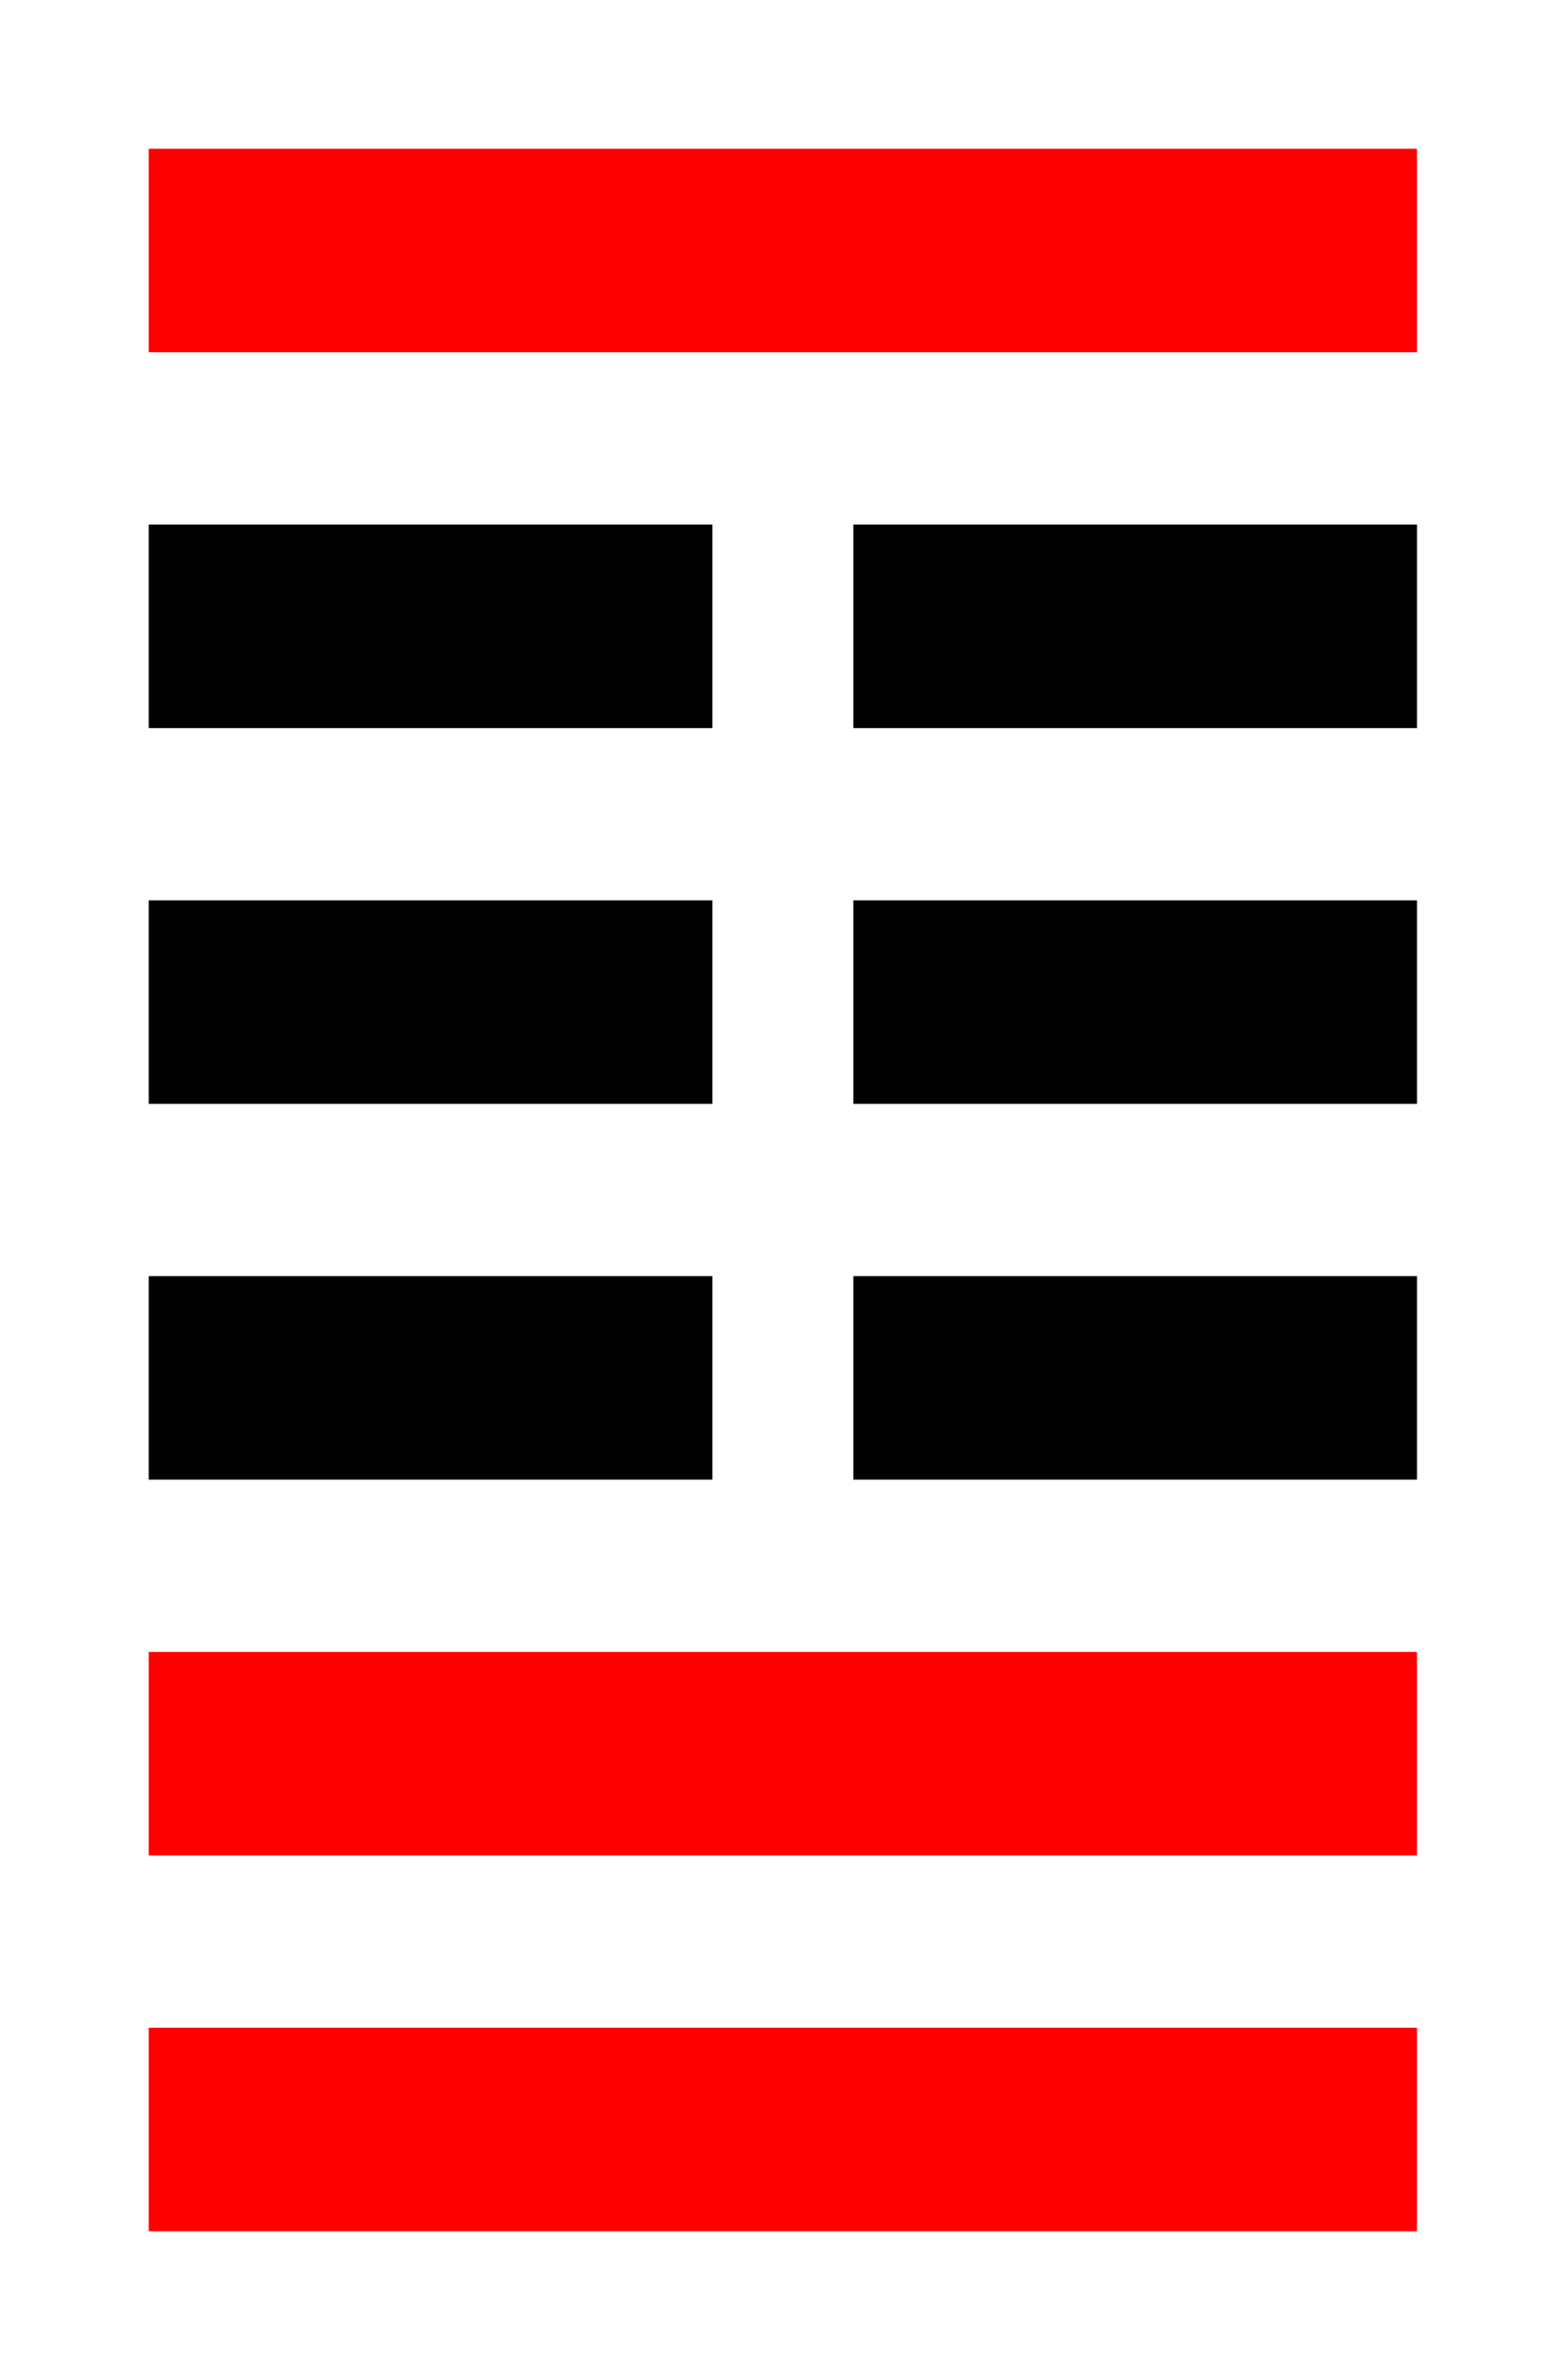
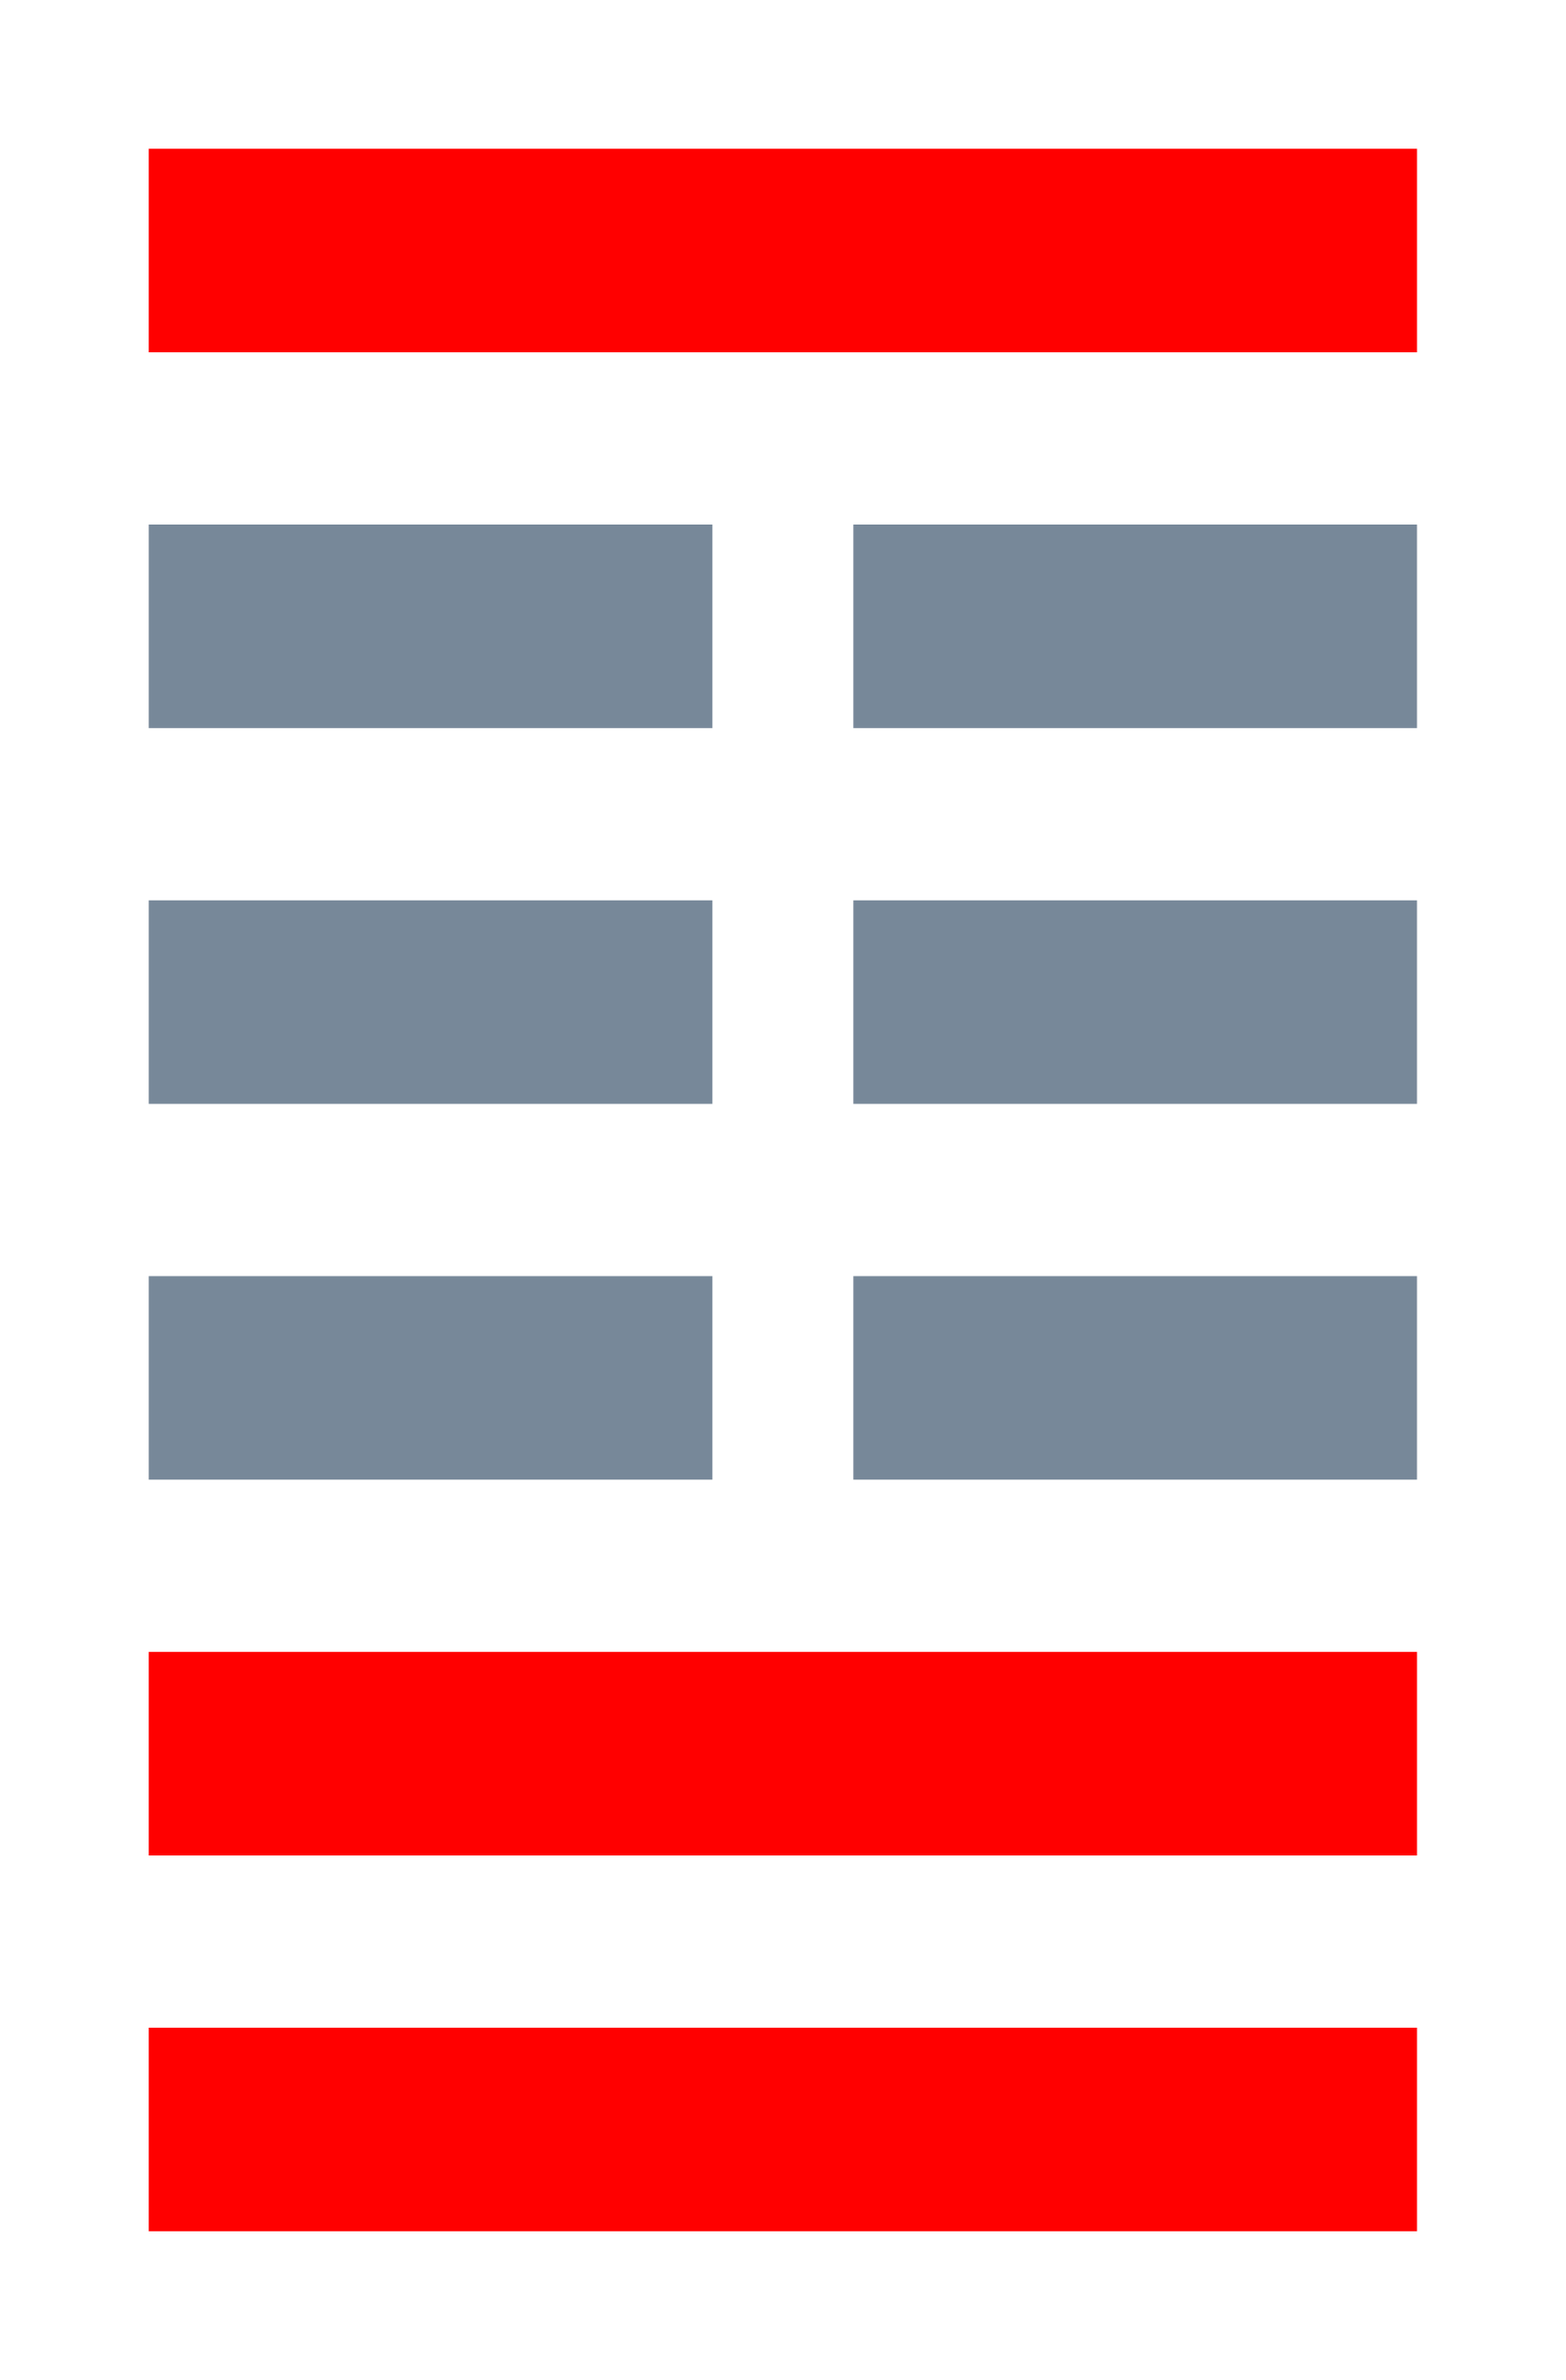
<svg xmlns="http://www.w3.org/2000/svg" width="100" height="152">
  <g>
-     <rect stroke="#000" height="12" width="35" y="58" x="10" fill="#000" />
+     <rect stroke="#778899" height="12" width="35" y="58" x="10" fill="#778899" />
    <rect stroke="#ff0000" height="12" width="80" y="10" x="10" fill="#ff0000" />
-     <rect stroke="#000" height="12" width="35" y="58" x="55" fill="#000" />
-     <rect stroke="#000" height="12" width="35" y="34" x="55" fill="#000" />
-     <rect stroke="#000" height="12" width="35" y="34" x="10" fill="#000" />
-     <rect stroke="#000" height="12" width="35" y="82" x="10" fill="#000" />
+     <rect stroke="#778899" height="12" width="35" y="58" x="55" fill="#778899" />
+     <rect stroke="#778899" height="12" width="35" y="34" x="55" fill="#778899" />
+     <rect stroke="#778899" height="12" width="35" y="34" x="10" fill="#778899" />
+     <rect stroke="#778899" height="12" width="35" y="82" x="10" fill="#778899" />
    <rect stroke="#ff0000" height="12" width="80" y="106" x="10" fill="#ff0000" />
    <rect stroke="#ff0000" height="12" width="80" y="130" x="10" fill="#ff0000" />
-     <rect stroke="#000" height="12" width="35" y="82" x="55" fill="#000" />
+     <rect stroke="#778899" height="12" width="35" y="82" x="55" fill="#778899" />
  </g>
</svg>
